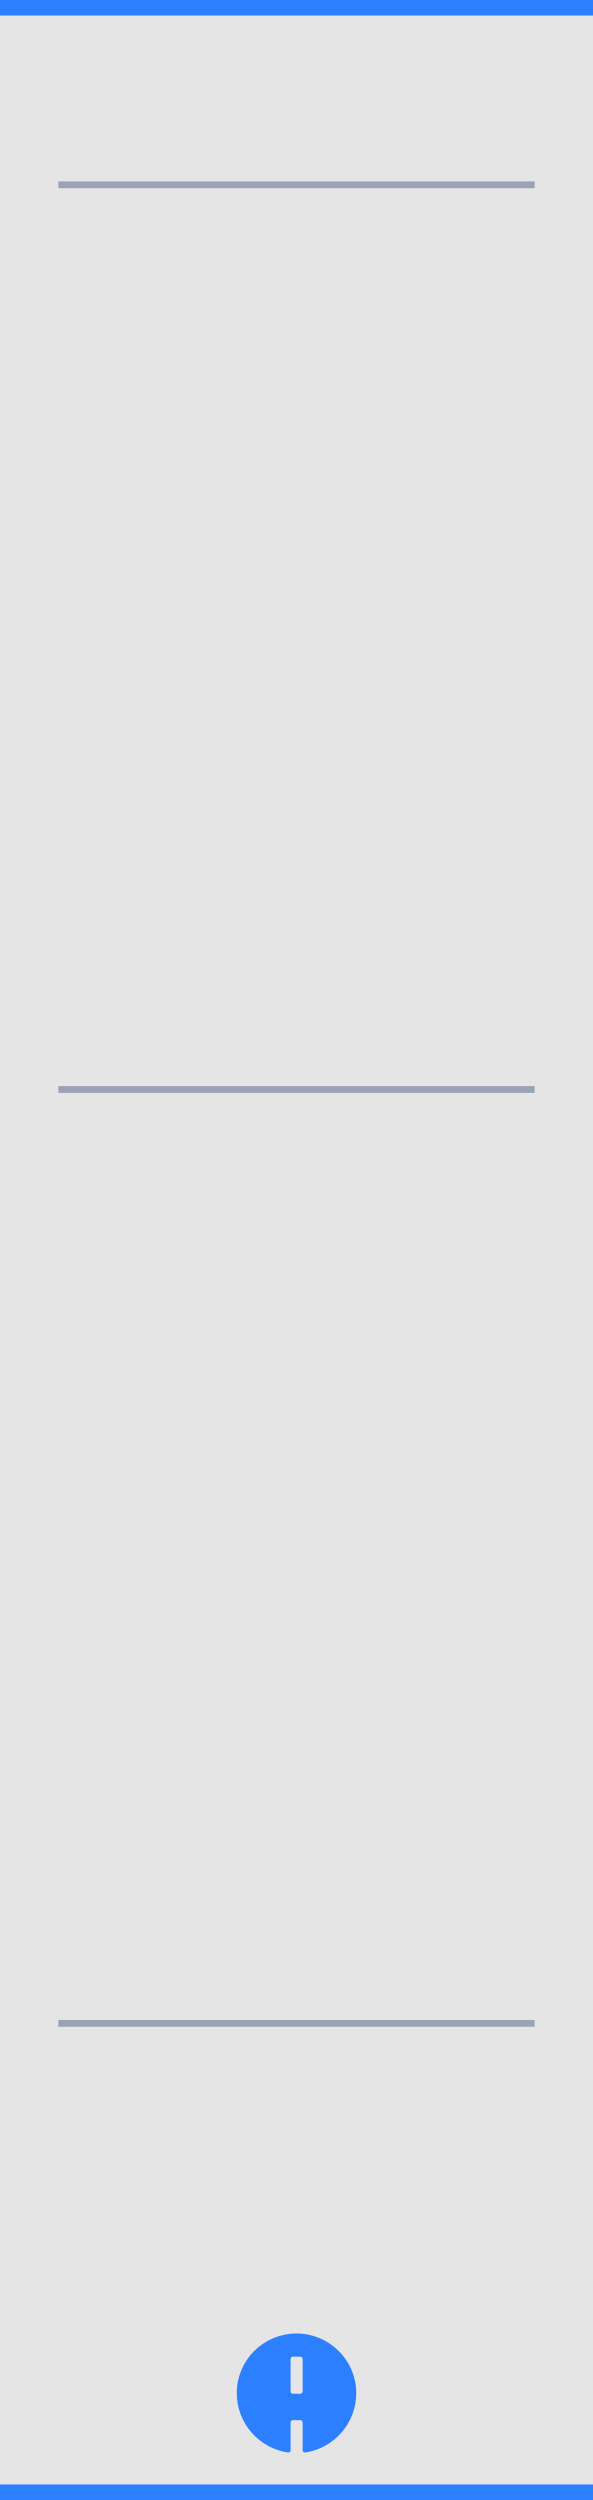
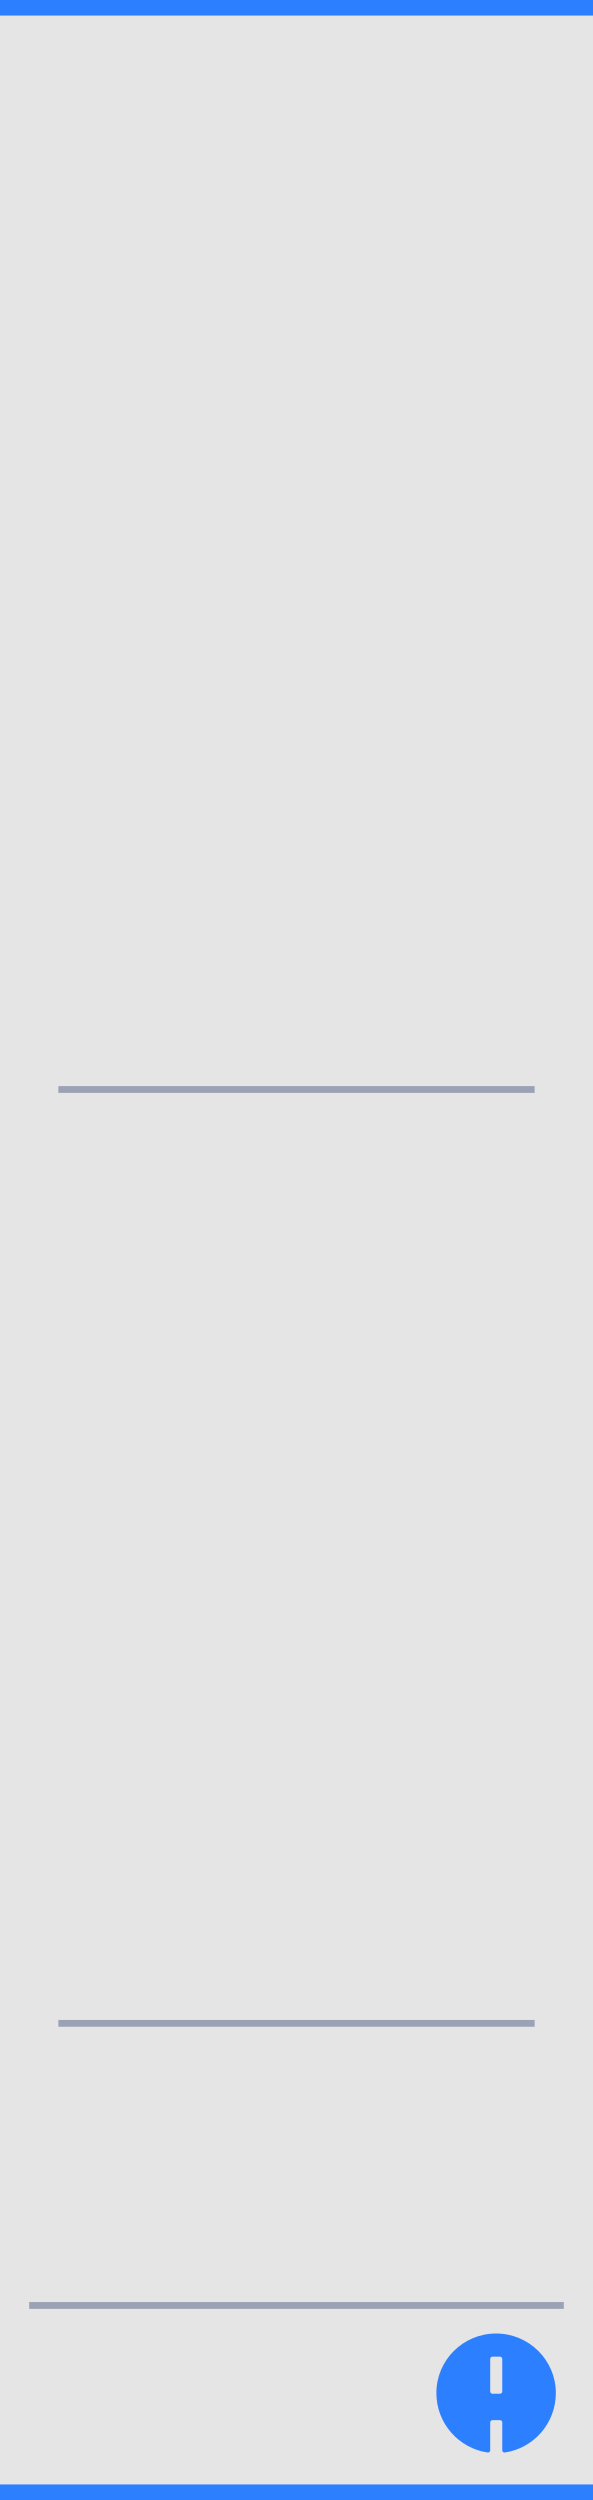
<svg xmlns="http://www.w3.org/2000/svg" width="30.48mm" height="128.5mm" viewBox="0 0 30.48 128.5">
  <rect width="30.48" height="128.5" fill="#E5E5E5" />
  <rect x="0" y="0" width="30.48" height="0.8" fill="#2C7FFF" />
  <rect x="0" y="127.7" width="30.48" height="0.8" fill="#2C7FFF" />
-   <line x1="3" y1="9.5" x2="27.48" y2="9.5" stroke="#9AA2B5" stroke-width="0.35" />
  <line x1="3" y1="56.0" x2="27.48" y2="56.0" stroke="#9AA2B5" stroke-width="0.35" />
  <line x1="3" y1="104.0" x2="27.48" y2="104.0" stroke="#9AA2B5" stroke-width="0.35" />
-   <g id="Logo" transform="translate(15.24, 123.0) scale(0.0007) translate(-4386, -4369)">
+   <line x1="1.5" y1="118.5" x2="28.98" y2="118.5" stroke="#9AA2B5" stroke-width="0.35" />
+   <g id="Logo" transform="translate(25.5, 123.0) scale(0.0007) translate(-4386, -4369)">
    <path d="M3953,4248.31L3953,1873.04C3953,1769.02 4022.35,1699.67 4126.38,1699.67L4663.84,1699.67C4767.87,1699.67 4837.22,1769.02 4837.22,1873.04L4837.22,4248.31C4837.22,4352.34 4767.87,4421.69 4663.84,4421.69L4126.38,4421.69C4022.35,4421.69 3953,4352.34 3953,4248.31ZM3953,8565.4L3953,6536.89C3953,6432.86 4022.35,6363.51 4126.38,6363.51L4663.84,6363.51C4767.87,6363.51 4837.22,6432.86 4837.22,6536.89L4837.22,8565.4C4837.22,8669.43 4906.57,8756.11 5027.94,8738.78C7143.14,8426.7 8772.88,6588.9 8772.88,4369.67C8772.88,1959.73 6796.38,0.57 4386.44,0.57C1959.16,0.57 0,1959.73 0,4369.67C0,6606.24 1647.08,8426.7 3762.28,8738.78C3883.65,8756.11 3953,8669.43 3953,8565.4Z" style="fill:#2C7FFF;fill-rule:nonzero;" />
  </g>
</svg>
